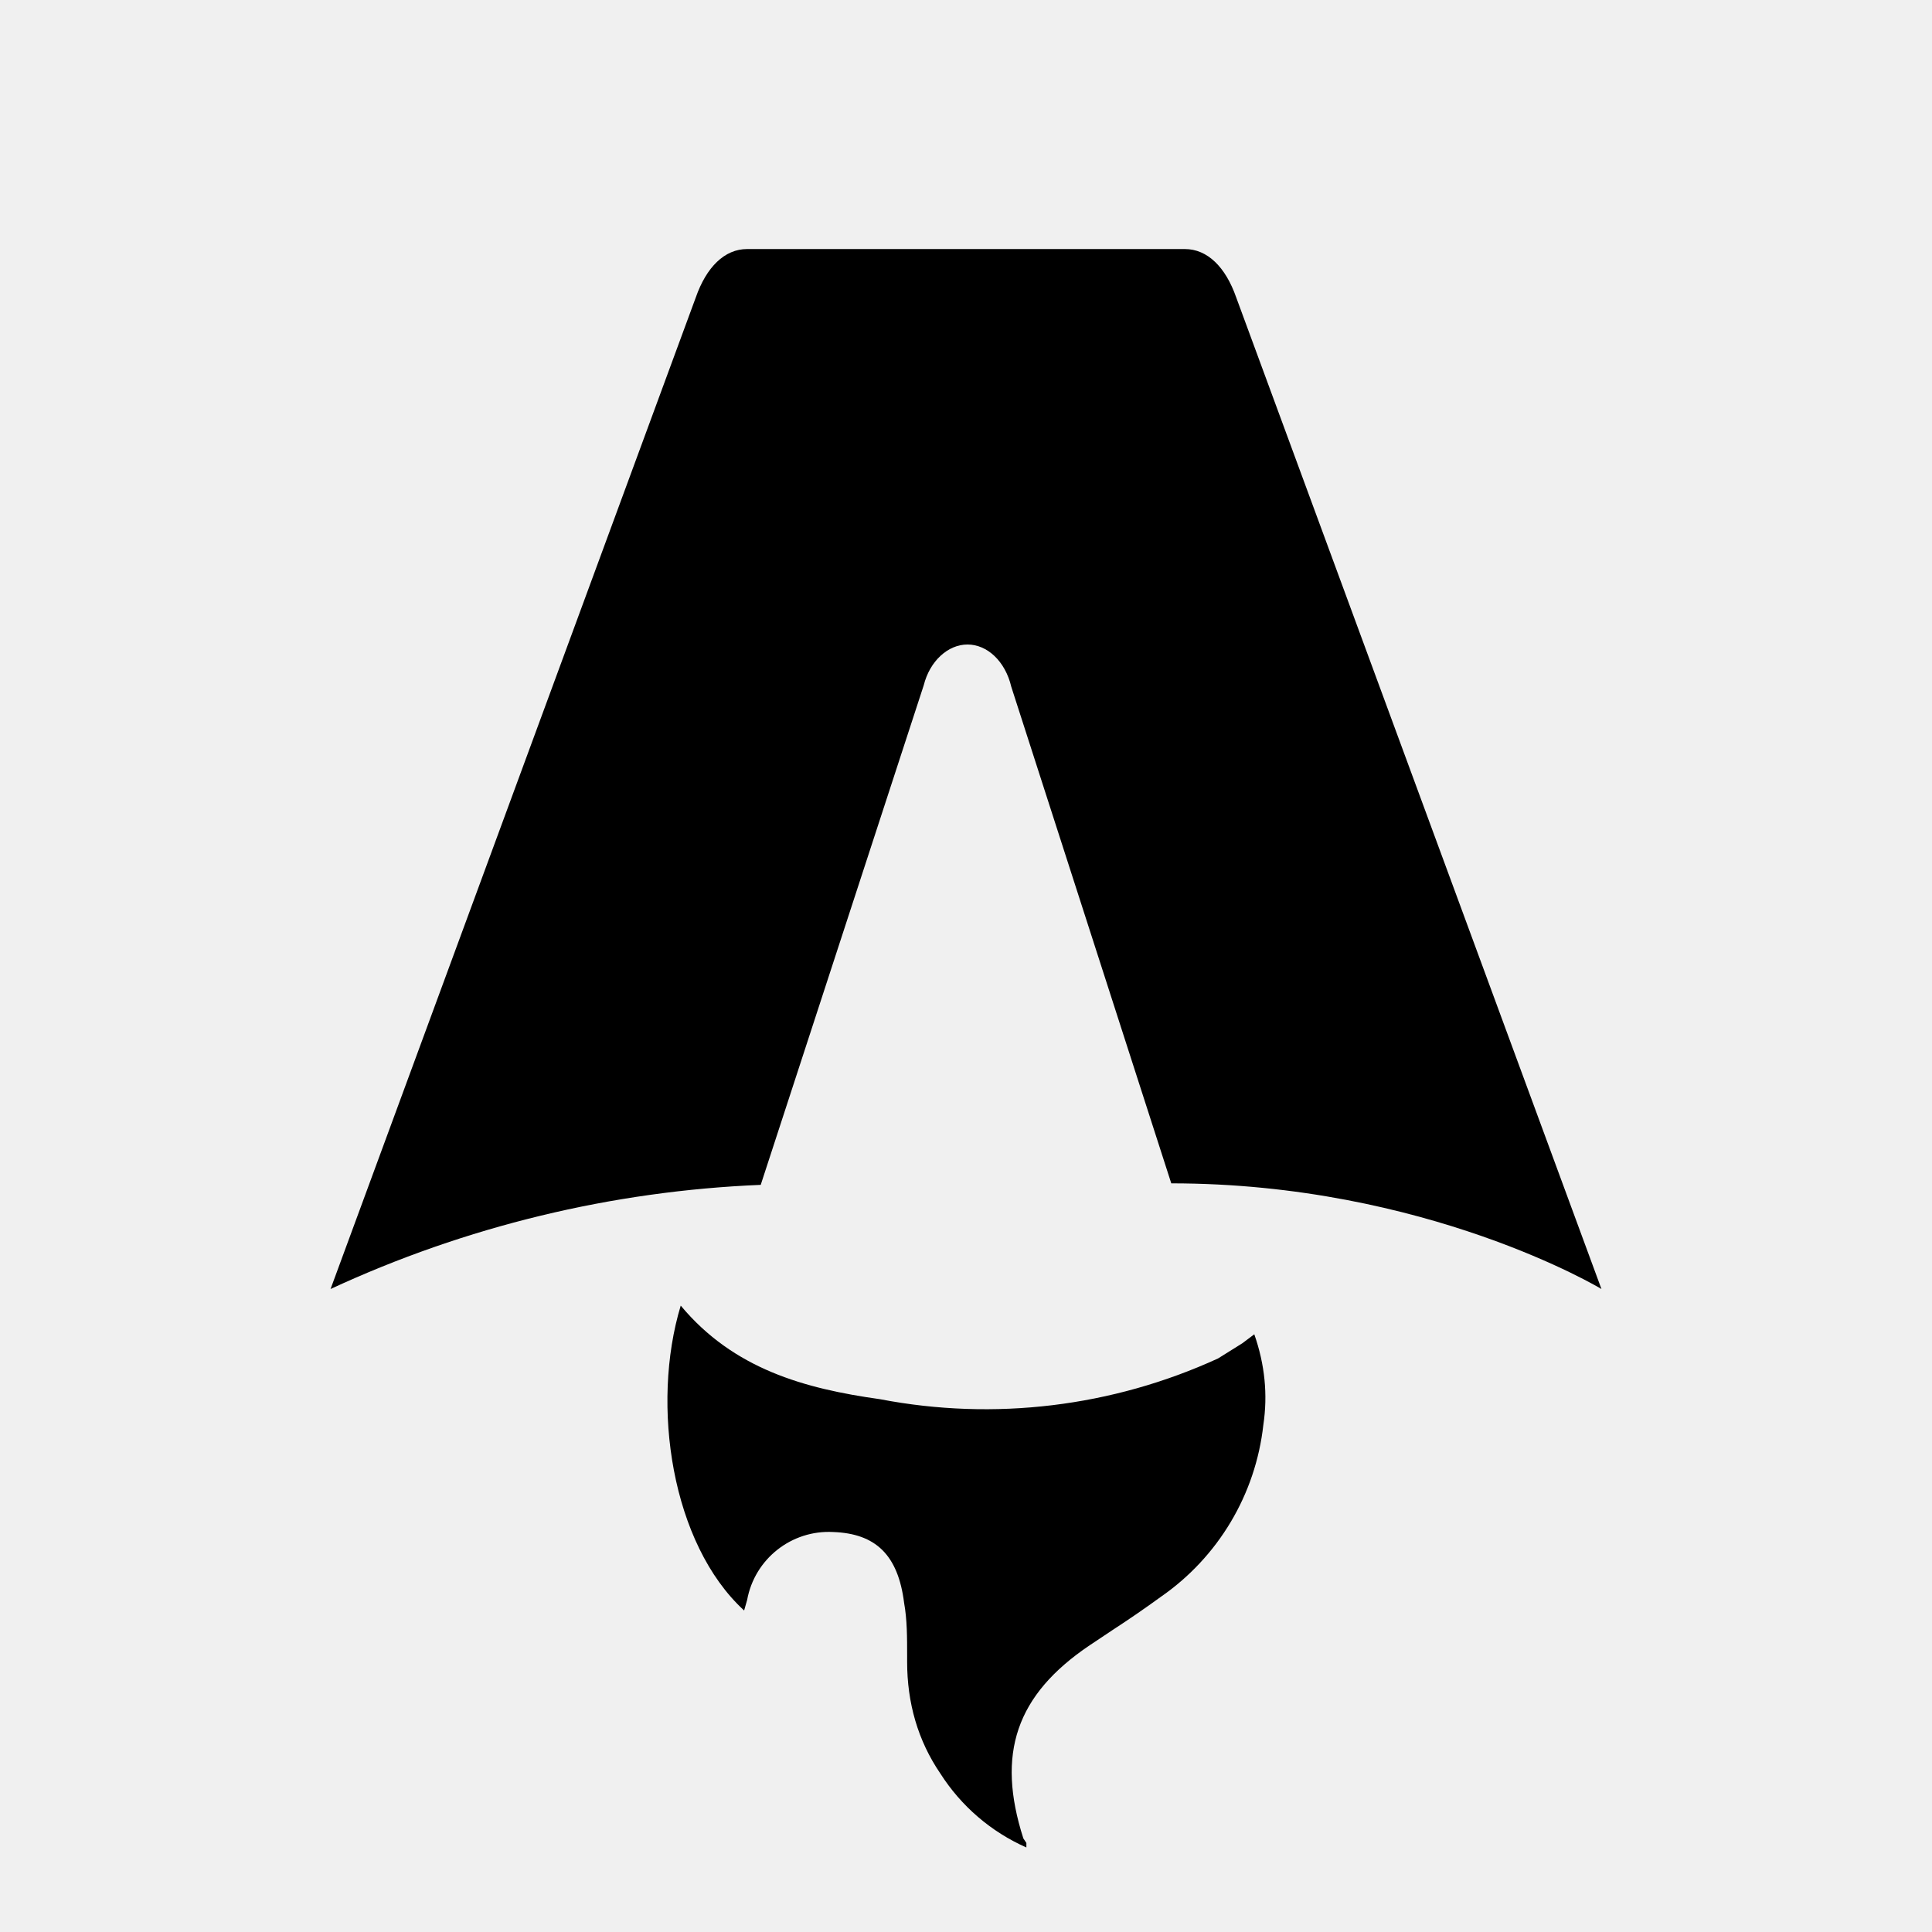
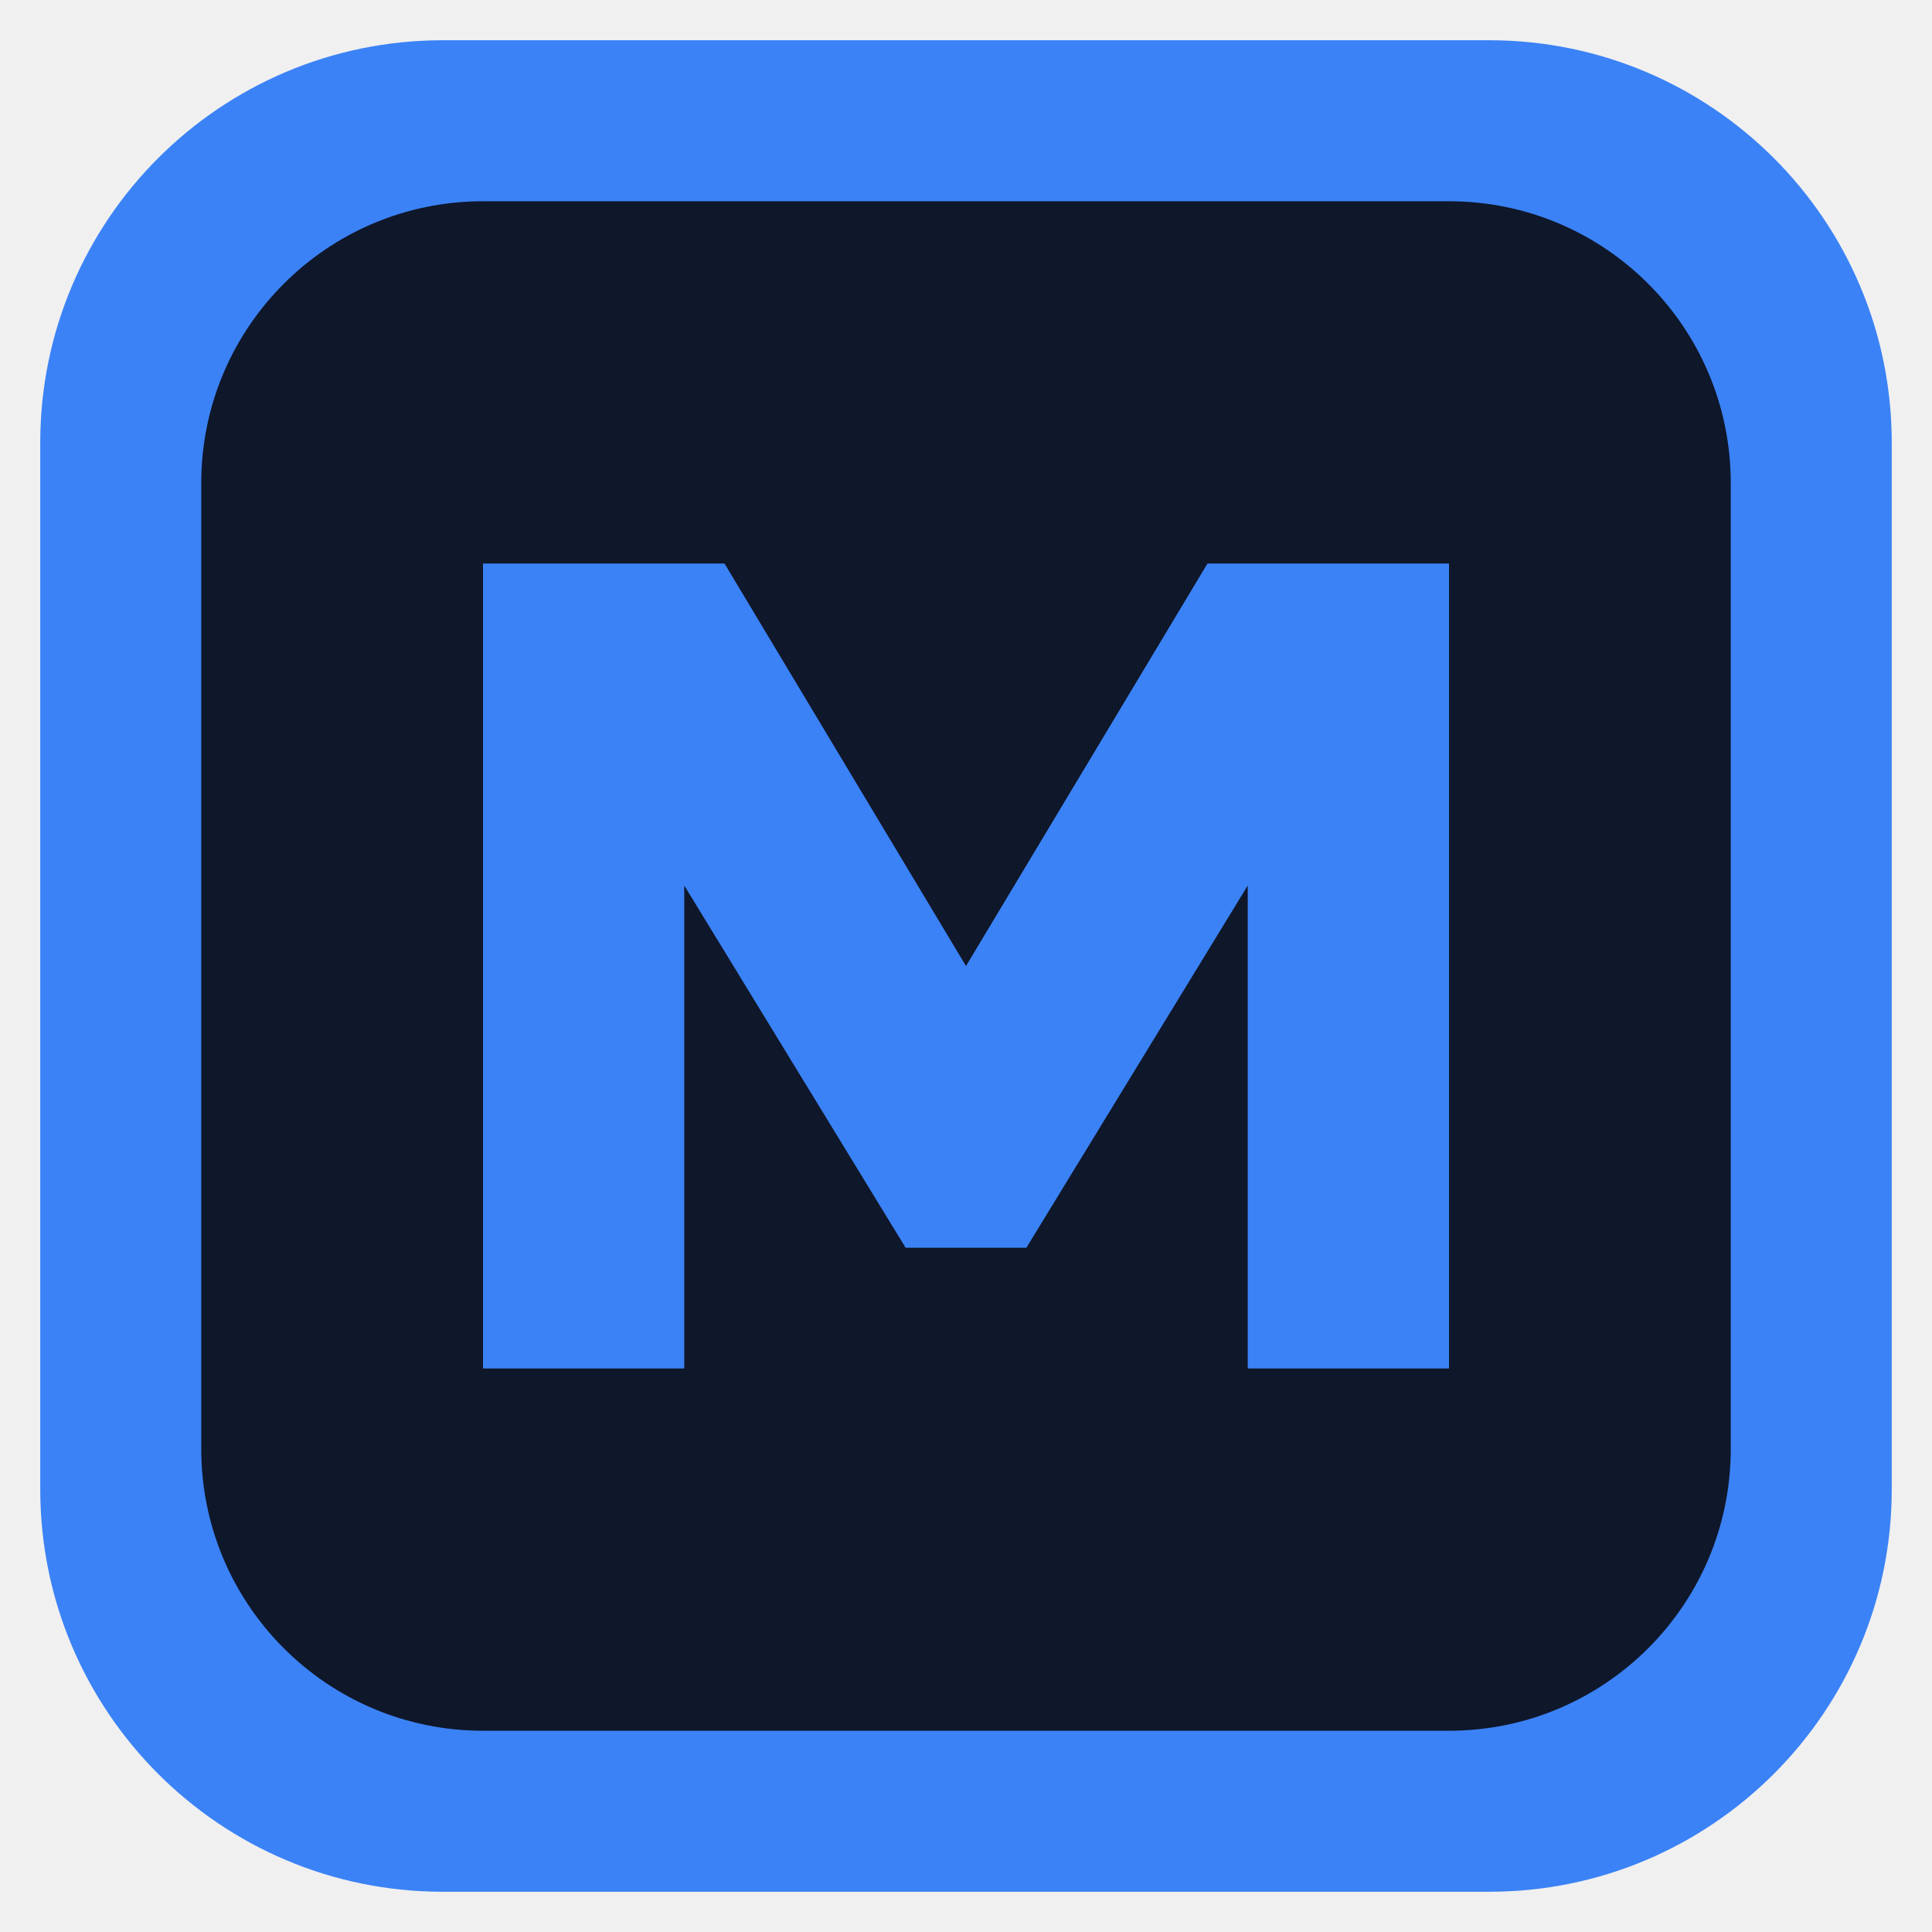
- <svg xmlns="http://www.w3.org/2000/svg" fill="none" viewBox="0 0 128 128">
-   <path d="M50.4 78.5a75.1 75.1 0 0 0-28.5 6.9l24.2-65.7c.7-2 1.9-3.2 3.4-3.2h29c1.5 0 2.7 1.2 3.4 3.2l24.2 65.7s-11.6-7-28.5-7L67 45.5c-.4-1.7-1.6-2.8-2.9-2.8-1.3 0-2.5 1.1-2.9 2.7L50.4 78.5Zm-1.1 28.2Zm-4.2-20.2c-2 6.6-.6 15.8 4.2 20.2a17.5 17.5 0 0 1 .2-.7 5.5 5.5 0 0 1 5.7-4.5c2.8.1 4.3 1.5 4.7 4.7.2 1.1.2 2.3.2 3.5v.4c0 2.7.7 5.2 2.2 7.4a13 13 0 0 0 5.7 4.9v-.3l-.2-.3c-1.8-5.6-.5-9.5 4.4-12.8l1.5-1a73 73 0 0 0 3.2-2.2 16 16 0 0 0 6.8-11.4c.3-2 .1-4-.6-6l-.8.6-1.6 1a37 37 0 0 1-22.4 2.7c-5-.7-9.7-2-13.2-6.2Z" />
-   <style>
-         path { fill: #000; }
-         @media (prefers-color-scheme: dark) {
-             path { fill: #FFF; }
-         }
-     </style>
+ <svg xmlns="http://www.w3.org/2000/svg" viewBox="0 0 48 48" fill="none">
+   <rect x="1" y="1" width="46" height="46" rx="10" fill="#3b82f6" />
+   <rect x="5" y="5" width="38" height="38" rx="7" fill="#0f172a" />
+   <path d="M12 34 L12 14 L18 14 L24 24 L30 14 L36 14 L36 34 L31 34 L31 22 L25.5 31 L22.5 31 L17 22 L17 34 Z" fill="#3b82f6" />
</svg>
